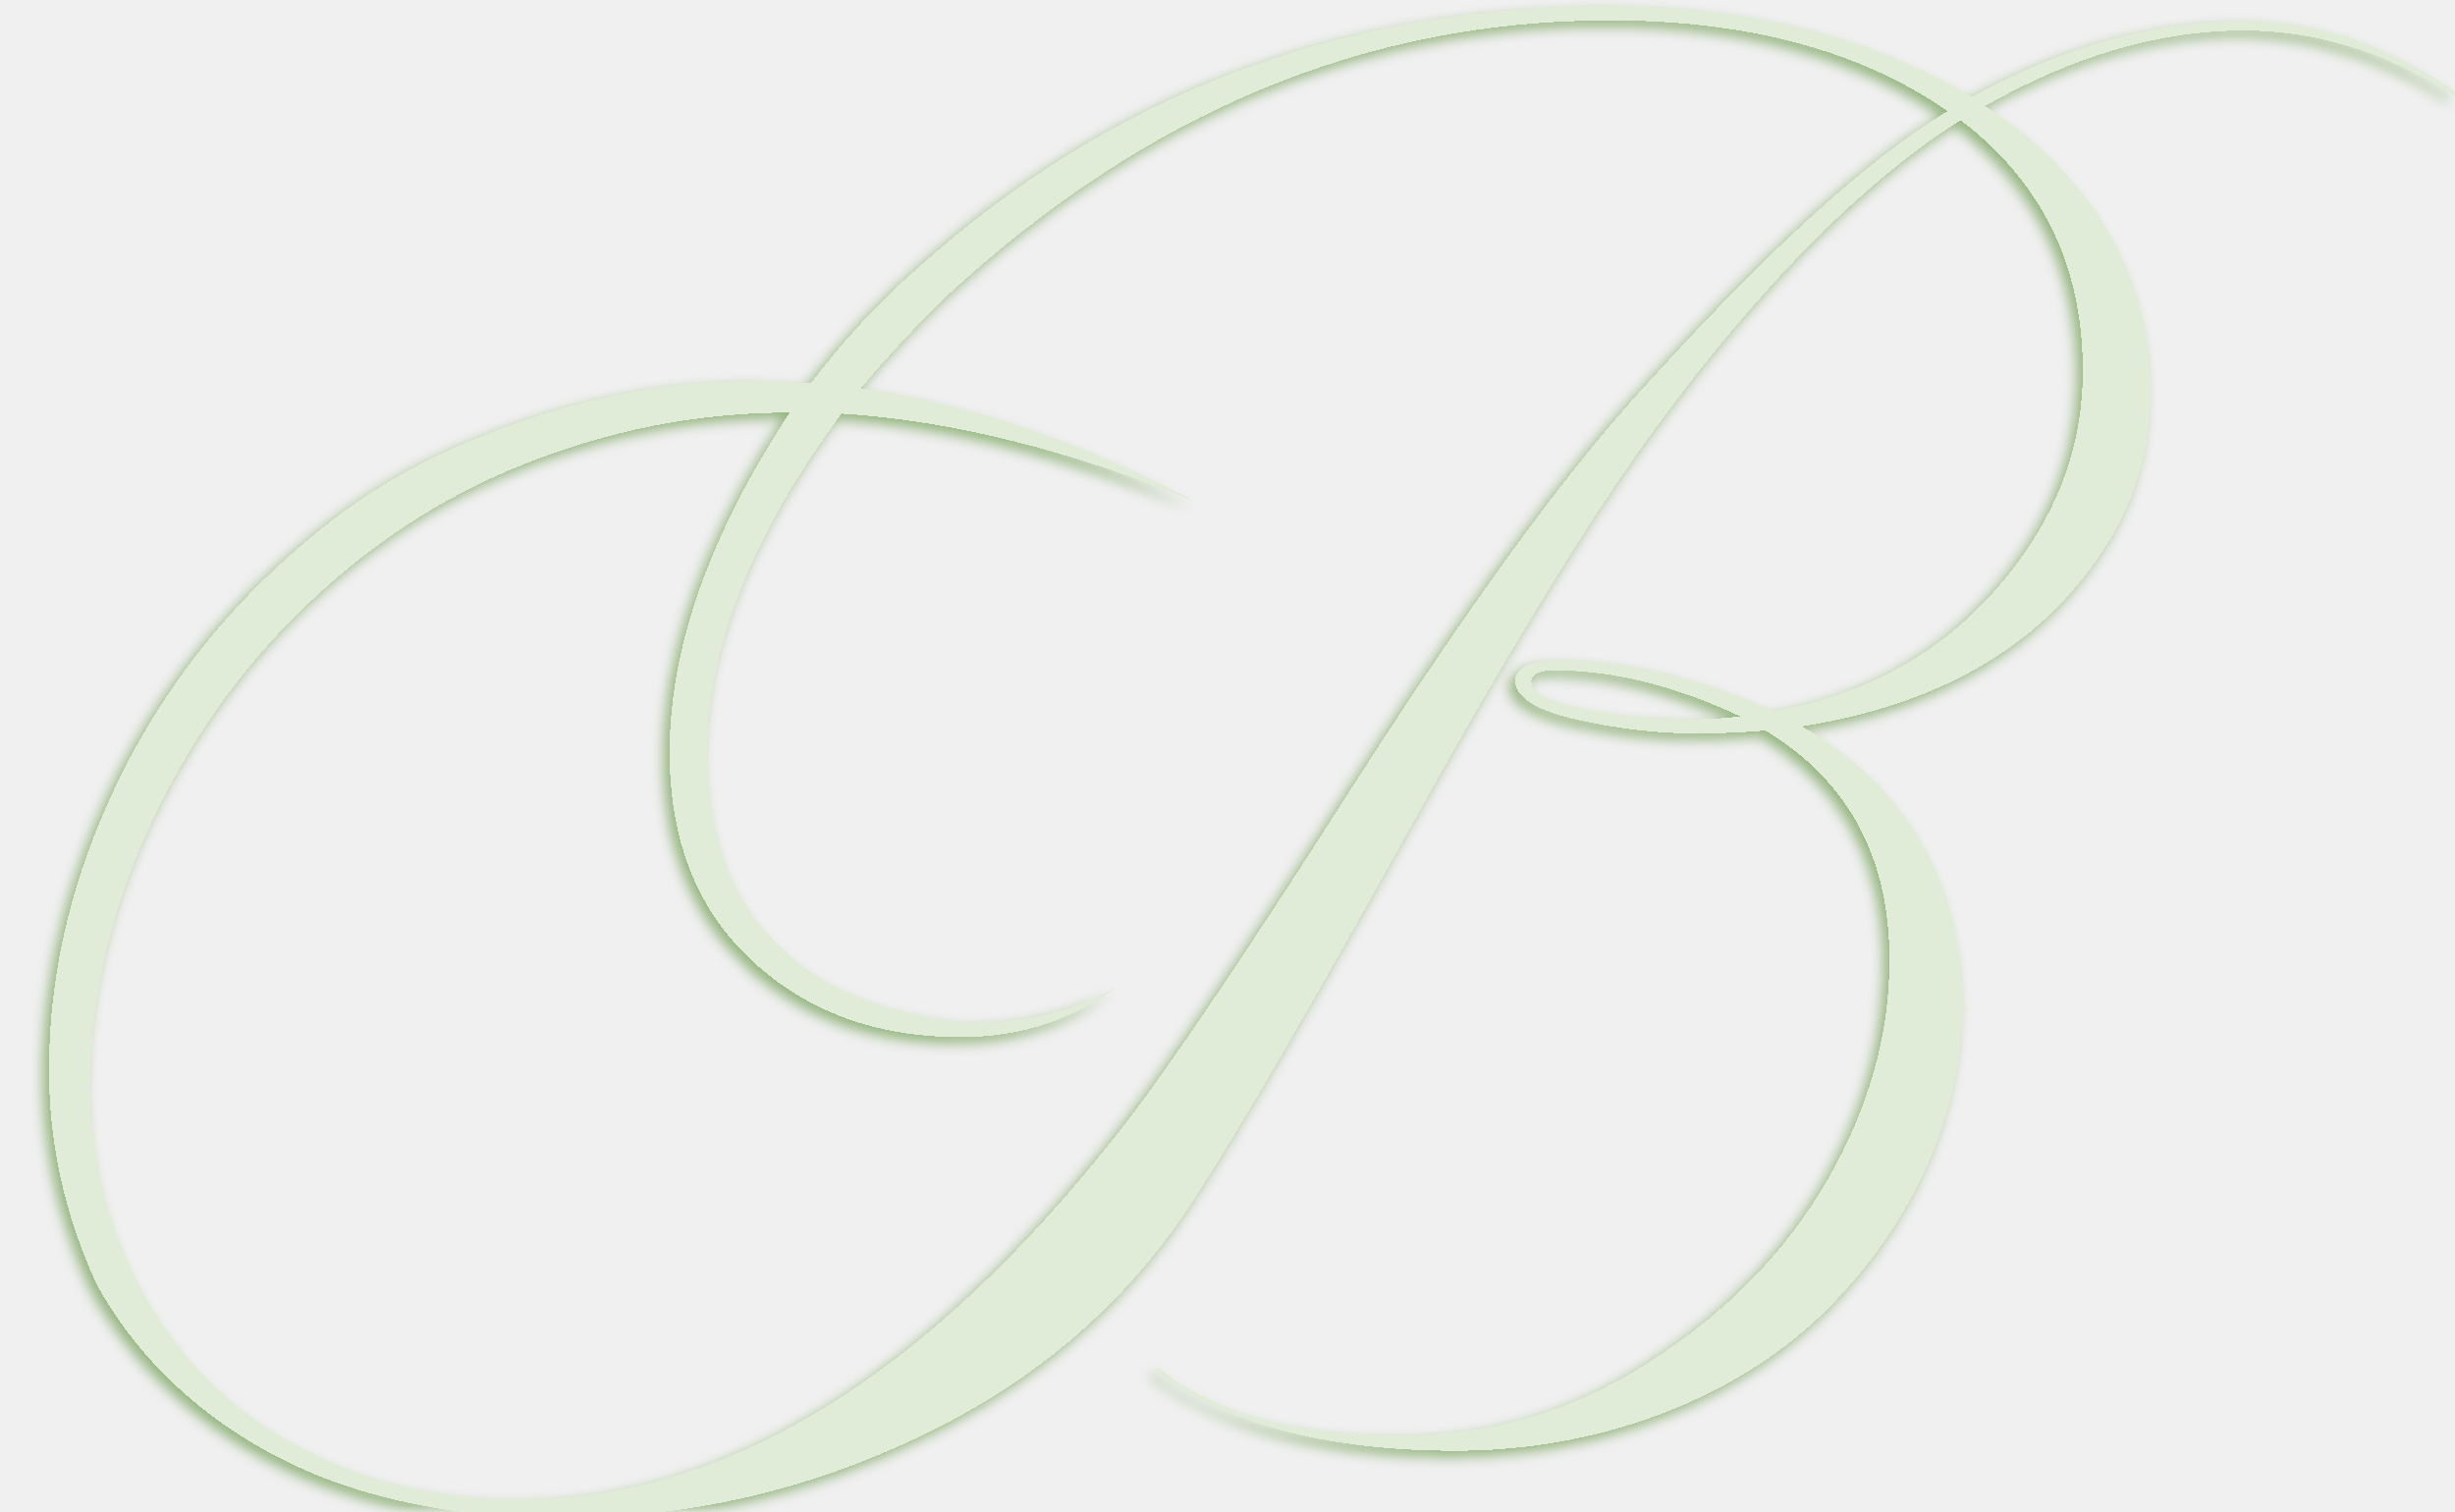
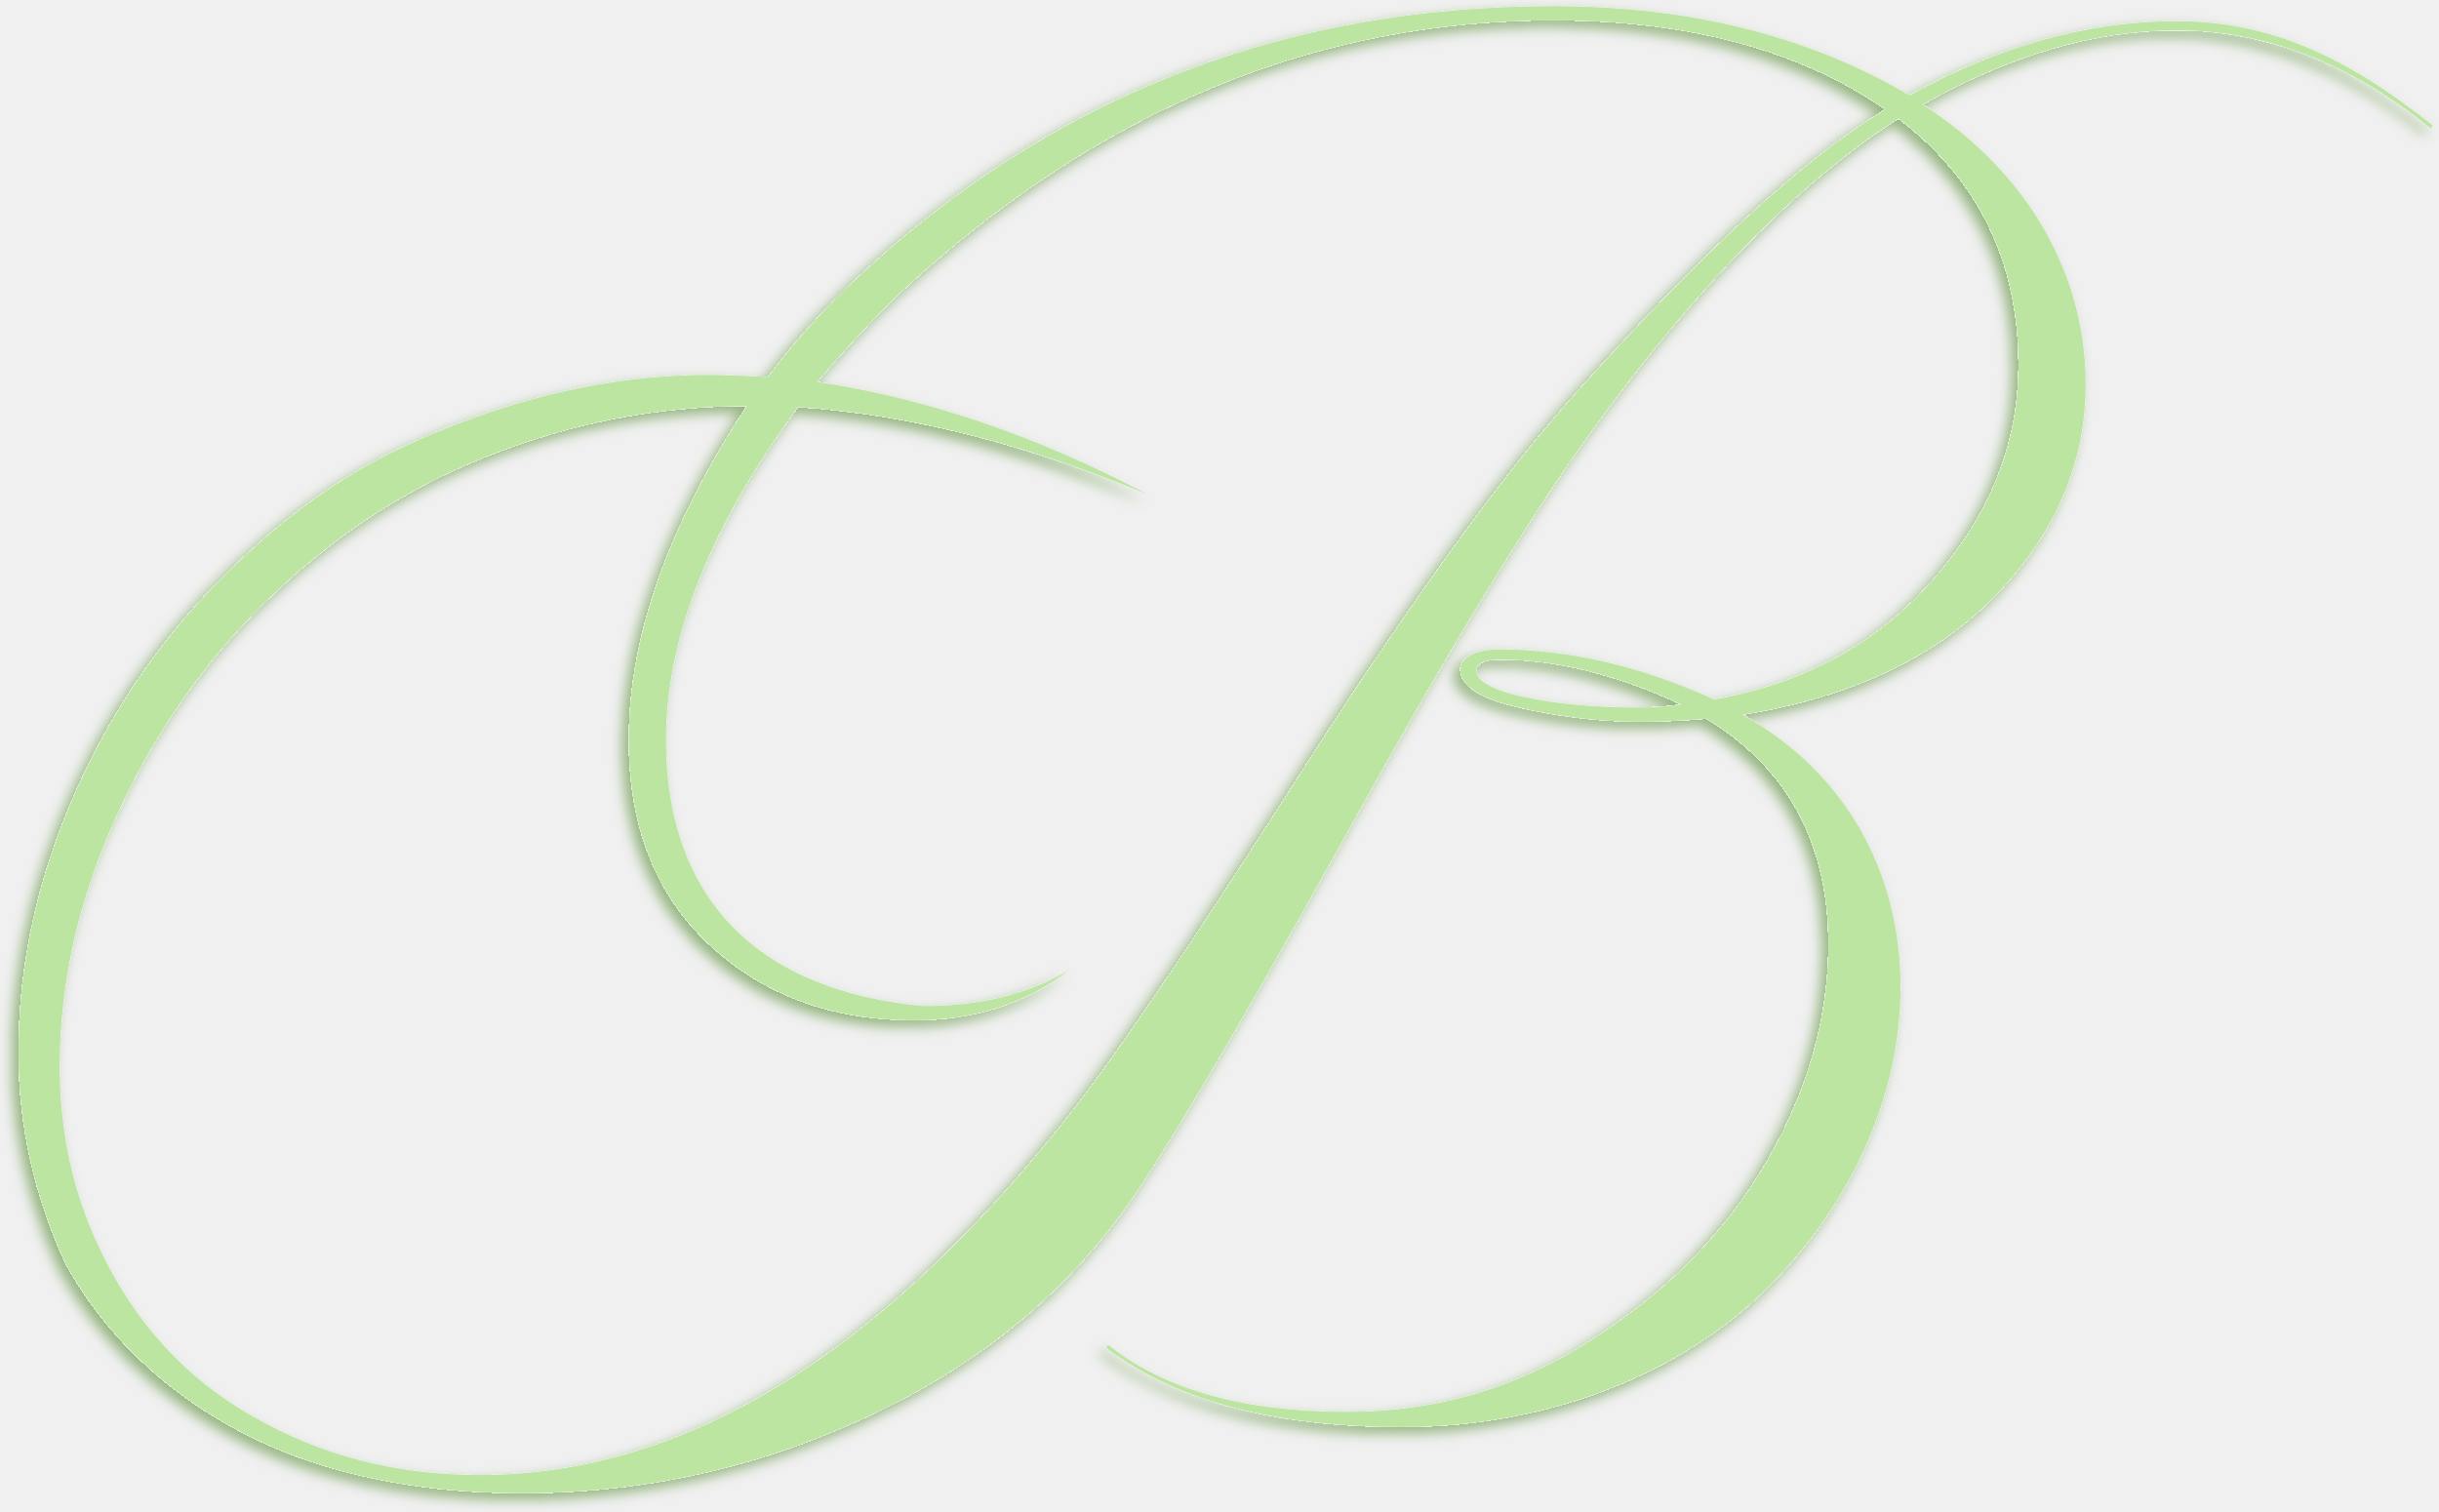
- <svg xmlns="http://www.w3.org/2000/svg" width="802" height="494" viewBox="0 0 802 494" fill="none">
-   <g clip-path="url(#clip0_1653_3607)">
-     <g filter="url(#filter0_d_1653_3607)">
-       <path d="M367.311 367.507C303.829 449.063 238.021 490.008 169.221 490.008C141.634 490.008 116.707 483.683 94.106 470.701C71.505 458.051 54.222 439.077 42.589 414.111C33.948 395.802 29.627 375.829 29.627 354.191C29.627 325.563 36.274 296.935 49.569 268.64C61.534 243.008 77.488 220.039 97.43 200.399C119.034 179.094 143.296 162.783 170.883 151.798C199.134 140.48 228.05 134.821 257.963 134.821C231.706 174.767 218.743 211.717 218.743 245.671C218.743 274.632 227.717 297.268 245.665 313.912C263.613 330.557 286.214 338.879 313.8 338.879C333.41 338.879 350.693 333.22 364.985 322.234C351.358 330.224 335.404 334.218 316.792 334.218C261.951 329.225 231.041 298.933 231.041 245.671C231.041 211.717 245.665 174.767 274.913 135.154C311.141 137.484 349.696 147.137 390.909 164.115C353.684 144.474 317.124 132.158 281.228 126.832C290.867 115.513 300.173 105.527 309.147 96.872C374.291 36.62 446.414 6.66 525.85 6.66C571.052 6.66 607.945 16.647 636.196 36.287L628.884 40.947C603.956 57.592 573.046 86.552 535.821 127.83C510.561 155.46 479.983 197.736 443.756 253.993C407.86 310.251 382.268 348.199 367.311 367.507ZM576.702 238.681C603.624 254.992 617.251 279.958 617.251 313.579C617.251 337.88 610.603 361.848 596.976 385.482C583.349 409.117 564.072 428.757 539.145 444.736C514.217 461.047 486.963 469.036 457.383 469.036C423.149 469.036 396.56 461.713 377.947 446.733L377.282 447.732C400.548 465.375 433.452 474.03 475.663 474.03C525.185 474.03 569.722 455.388 597.309 427.426C624.895 399.796 641.181 363.845 641.181 327.893C641.181 290.278 623.566 256.989 588.667 237.349C624.23 231.69 652.149 218.708 672.424 198.069C692.698 177.097 702.669 153.795 702.669 127.497C702.669 91.546 684.056 57.592 648.493 34.623C677.409 18.311 705.328 9.989 732.914 9.989C762.495 9.989 790.746 20.974 817.335 42.612L818 41.613C789.084 18.644 763.824 6.993 732.914 6.993C703.334 6.993 673.753 15.315 644.172 31.627C610.936 11.986 571.384 2 525.85 2C438.77 2 363.655 30.295 300.173 87.218C286.879 98.869 275.246 111.519 264.942 125.167C255.969 124.834 249.654 124.501 245.333 124.501C219.076 124.501 192.487 129.495 166.23 139.148C133.99 150.799 111.722 164.78 86.462 189.081C64.858 210.053 47.575 234.686 35.277 262.315C22.315 291.276 16 320.237 16 349.531C16 374.164 21.318 397.466 31.621 419.77C51.231 455.388 86.462 479.023 123.687 488.677C142.299 493.67 162.241 496 183.18 496C224.726 496 263.945 487.012 301.17 469.036C338.728 451.061 367.976 425.761 389.247 393.139C404.536 369.837 428.467 328.559 461.371 269.306C494.275 210.053 521.529 165.779 543.133 136.818C574.043 95.207 603.956 64.582 632.872 44.276L640.516 39.283C667.106 59.589 680.4 86.885 680.4 121.172C680.4 147.137 671.094 170.772 652.149 192.41C633.537 213.714 609.274 227.03 579.361 232.356C555.098 221.371 531.5 215.712 507.902 215.712C499.593 215.712 494.94 218.708 494.94 222.369C494.94 227.695 501.587 232.023 514.55 235.019C527.844 238.015 541.139 239.679 554.101 239.679C561.746 239.679 569.39 239.346 576.702 238.681ZM553.769 235.019C540.474 235.019 528.177 234.02 516.876 231.69C505.908 229.36 500.258 226.364 500.258 222.702C500.258 220.372 502.917 219.04 507.902 219.04C526.847 219.04 547.121 224.034 568.393 234.02C563.74 234.686 558.754 235.019 553.769 235.019Z" fill="#BCE5A1" fill-opacity="0.3" shape-rendering="crispEdges" />
-     </g>
+ <svg xmlns="http://www.w3.org/2000/svg" width="784" height="486" viewBox="0 0 784 486" fill="none">
+   <g filter="url(#filter0_d_1653_3608)">
+     <path d="M345.922 355.668C284.498 434.584 220.823 474.202 154.254 474.202C127.562 474.202 103.442 468.082 81.574 455.52C59.706 443.28 42.983 424.92 31.727 400.763C23.366 383.047 19.185 363.721 19.185 342.784C19.185 315.084 25.617 287.383 38.481 260.004C50.058 235.202 65.494 212.977 84.79 193.973C105.693 173.358 129.169 157.575 155.862 146.946C183.197 135.995 211.175 130.519 240.119 130.519C214.713 169.171 202.171 204.925 202.171 237.779C202.171 265.802 210.854 287.705 228.22 303.81C245.586 319.915 267.454 327.968 294.146 327.968C313.12 327.968 329.843 322.492 343.671 311.863C330.486 319.593 315.049 323.458 297.04 323.458C243.978 318.627 214.07 289.315 214.07 237.779C214.07 204.925 228.22 169.171 256.52 130.841C291.573 133.096 328.878 142.437 368.755 158.864C332.737 139.86 297.362 127.942 262.63 122.788C271.956 111.837 280.961 102.174 289.644 93.799C352.676 35.499 422.461 6.509 499.321 6.509C543.058 6.509 578.754 16.172 606.09 35.176L599.015 39.686C574.895 55.791 544.987 83.814 508.969 123.755C484.528 150.489 454.942 191.396 419.888 245.832C385.156 300.267 360.394 336.987 345.922 355.668ZM548.525 231.015C574.574 246.798 587.759 270.956 587.759 303.488C587.759 327.001 581.327 350.193 568.142 373.062C554.957 395.931 536.304 414.935 512.185 430.396C488.066 446.179 461.695 453.91 433.073 453.91C399.949 453.91 374.222 446.823 356.213 432.329L355.57 433.295C378.081 450.367 409.919 458.741 450.761 458.741C498.678 458.741 541.771 440.703 568.463 413.647C595.155 386.912 610.913 352.125 610.913 317.338C610.913 280.941 593.869 248.73 560.102 229.726C594.512 224.251 621.526 211.689 641.143 191.718C660.76 171.426 670.408 148.879 670.408 123.433C670.408 88.645 652.399 55.791 617.988 33.566C645.967 17.783 672.981 9.73 699.673 9.73C728.294 9.73 755.63 20.36 781.357 41.297L782 40.33C754.022 18.105 729.581 6.832 699.673 6.832C671.051 6.832 642.429 14.884 613.808 30.667C581.649 11.663 543.379 2 499.321 2C415.064 2 342.385 29.379 280.961 84.458C268.097 95.732 256.841 107.972 246.872 121.178C238.189 120.856 232.079 120.534 227.898 120.534C202.492 120.534 176.765 125.365 151.359 134.706C120.165 145.98 98.618 159.508 74.177 183.022C53.274 203.314 36.551 227.15 24.652 253.884C12.11 281.907 6 309.93 6 338.275C6 362.11 11.146 384.658 21.115 406.239C40.089 440.703 74.177 463.573 110.196 472.914C128.205 477.745 147.5 480 167.76 480C207.959 480 245.907 471.303 281.925 453.91C318.265 436.516 346.565 412.036 367.147 380.47C381.94 357.923 405.095 317.982 436.932 260.648C468.77 203.314 495.14 160.474 516.044 132.451C545.952 92.189 574.895 62.555 602.874 42.907L610.27 38.075C635.998 57.724 648.861 84.136 648.861 117.313C648.861 142.437 639.857 165.306 621.526 186.243C603.517 206.857 580.041 219.741 551.097 224.895C527.621 214.265 504.788 208.79 481.955 208.79C473.915 208.79 469.413 211.689 469.413 215.232C469.413 220.385 475.845 224.573 488.387 227.472C501.251 230.371 514.114 231.981 526.656 231.981C534.053 231.981 541.45 231.659 548.525 231.015ZM526.335 227.472C513.471 227.472 501.572 226.505 490.638 224.251C480.026 221.996 474.559 219.097 474.559 215.554C474.559 213.299 477.131 212.011 481.955 212.011C500.286 212.011 519.903 216.842 540.485 226.505C535.983 227.15 531.159 227.472 526.335 227.472Z" fill="#BCE5A1" />
  </g>
  <defs>
-     <filter id="filter0_d_1653_3607" x="10" y="0" width="802" height="494" filterUnits="userSpaceOnUse" color-interpolation-filters="sRGB">
+     <filter id="filter0_d_1653_3608" x="0" y="0" width="784" height="486" filterUnits="userSpaceOnUse" color-interpolation-filters="sRGB">
      <feFlood flood-opacity="0" result="BackgroundImageFix" />
      <feColorMatrix in="SourceAlpha" type="matrix" values="0 0 0 0 0 0 0 0 0 0 0 0 0 0 0 0 0 0 127 0" result="hardAlpha" />
      <feOffset dx="-2" dy="2" />
      <feGaussianBlur stdDeviation="2" />
      <feComposite in2="hardAlpha" operator="out" />
      <feColorMatrix type="matrix" values="0 0 0 0 0.587 0 0 0 0 0.713 0 0 0 0 0.505 0 0 0 1 0" />
-       <feBlend mode="normal" in2="BackgroundImageFix" result="effect1_dropShadow_1653_3607" />
-       <feBlend mode="normal" in="SourceGraphic" in2="effect1_dropShadow_1653_3607" result="shape" />
+       <feBlend mode="normal" in2="BackgroundImageFix" result="effect1_dropShadow_1653_3608" />
+       <feBlend mode="normal" in="SourceGraphic" in2="effect1_dropShadow_1653_3608" result="shape" />
    </filter>
-     <clipPath id="clip0_1653_3607">
-       <rect width="802" height="494" fill="white" />
-     </clipPath>
  </defs>
</svg>
